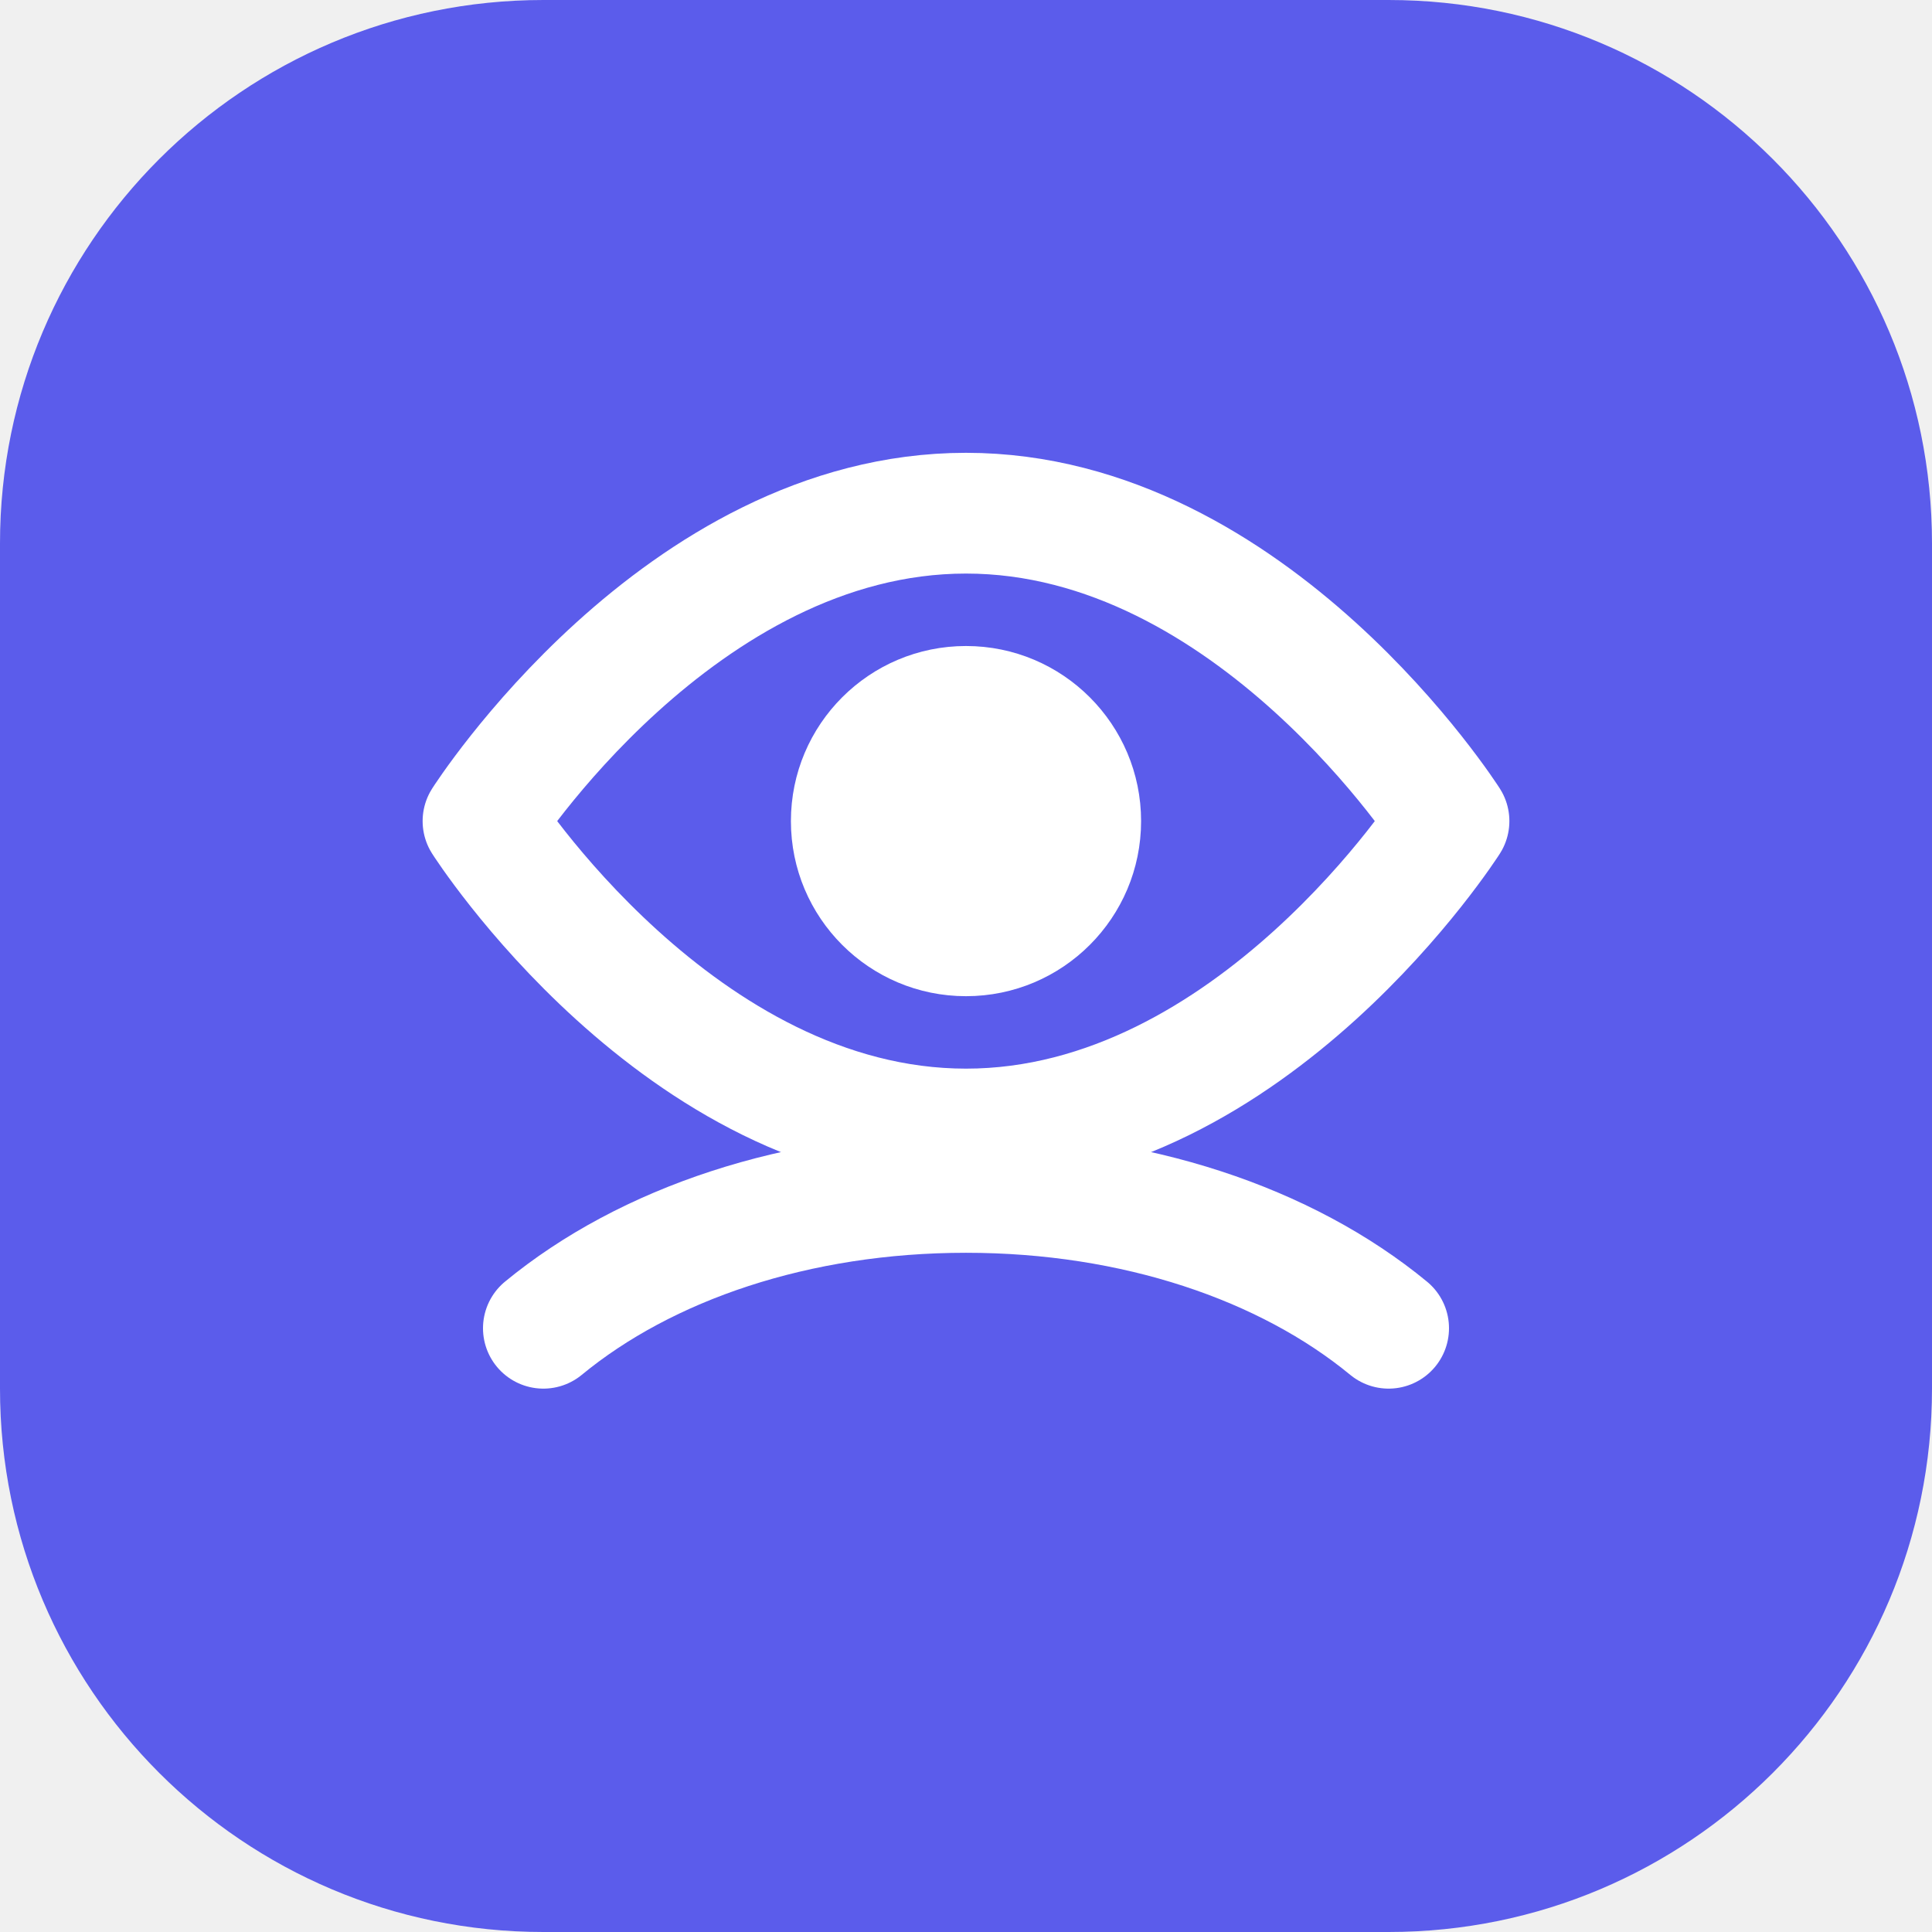
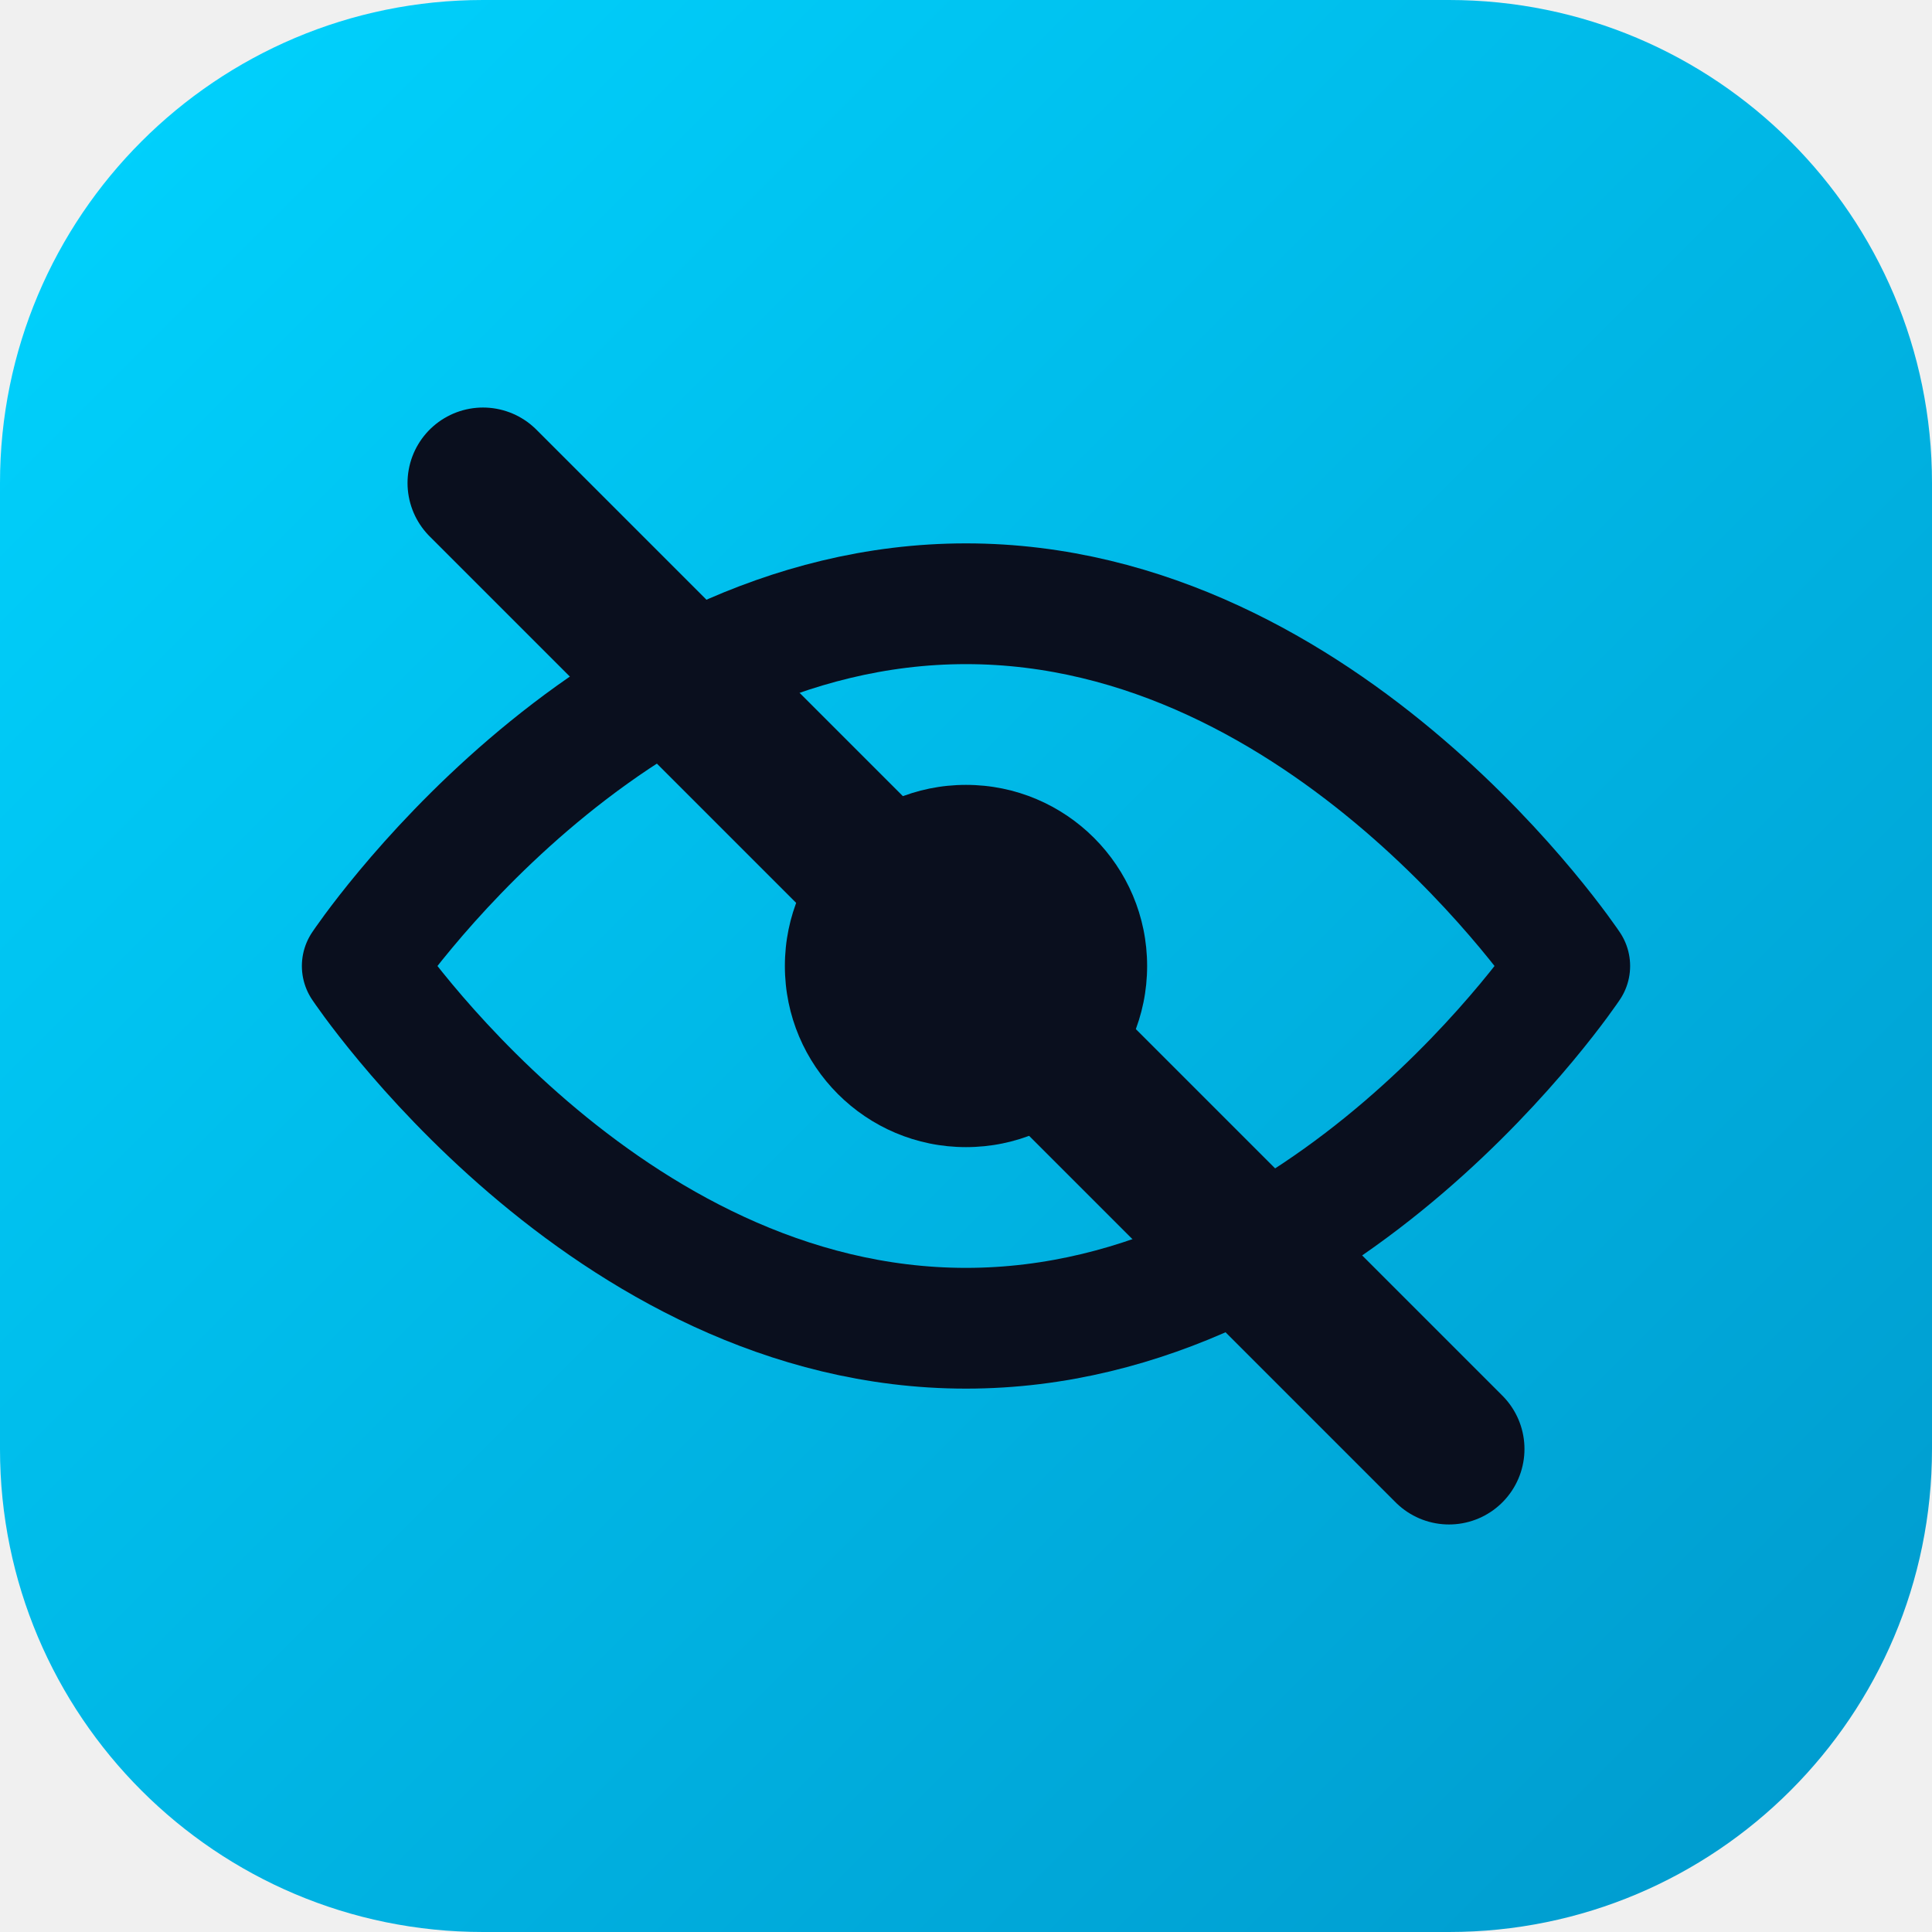
- <svg xmlns="http://www.w3.org/2000/svg" viewBox="0 0 64 64" fill="none">
-   <rect width="64" height="64" rx="18" fill="#5B5CEB" />
-   <path d="M16 27.2C16 27.2 22.5 17 32 17C41.5 17 48 27.2 48 27.2C48 27.2 41.5 37.4 32 37.4C22.5 37.4 16 27.2 16 27.2Z" stroke="white" stroke-width="4" stroke-linecap="round" stroke-linejoin="round" />
-   <circle cx="32" cy="27.2" r="5.8" fill="white" />
-   <path d="M18 44C21.4 41.2 26.4 39.5 32 39.5C37.6 39.5 42.6 41.2 46 44" stroke="white" stroke-width="4" stroke-linecap="round" stroke-linejoin="round" />
+ <svg xmlns="http://www.w3.org/2000/svg" viewBox="0 0 32 32" fill="none">
+   <rect width="32" height="32" rx="8" fill="url(#grad)" />
+   <defs>
+     <linearGradient id="grad" x1="0" y1="0" x2="32" y2="32" gradientUnits="userSpaceOnUse">
+       <stop offset="0%" stop-color="#00D4FF" />
+       <stop offset="100%" stop-color="#0099CC" />
+     </linearGradient>
+   </defs>
+   <path d="M16 10C10 10 6 16 6 16C6 16 10 22 16 22C22 22 26 16 26 16C26 16 22 10 16 10Z" stroke="#0A0F1E" stroke-width="2" stroke-linecap="round" stroke-linejoin="round" />
+   <circle cx="16" cy="16" r="3" fill="#0A0F1E" />
+   <line x1="8" y1="8" x2="24" y2="24" stroke="#0A0F1E" stroke-width="2.5" stroke-linecap="round" />
</svg>
